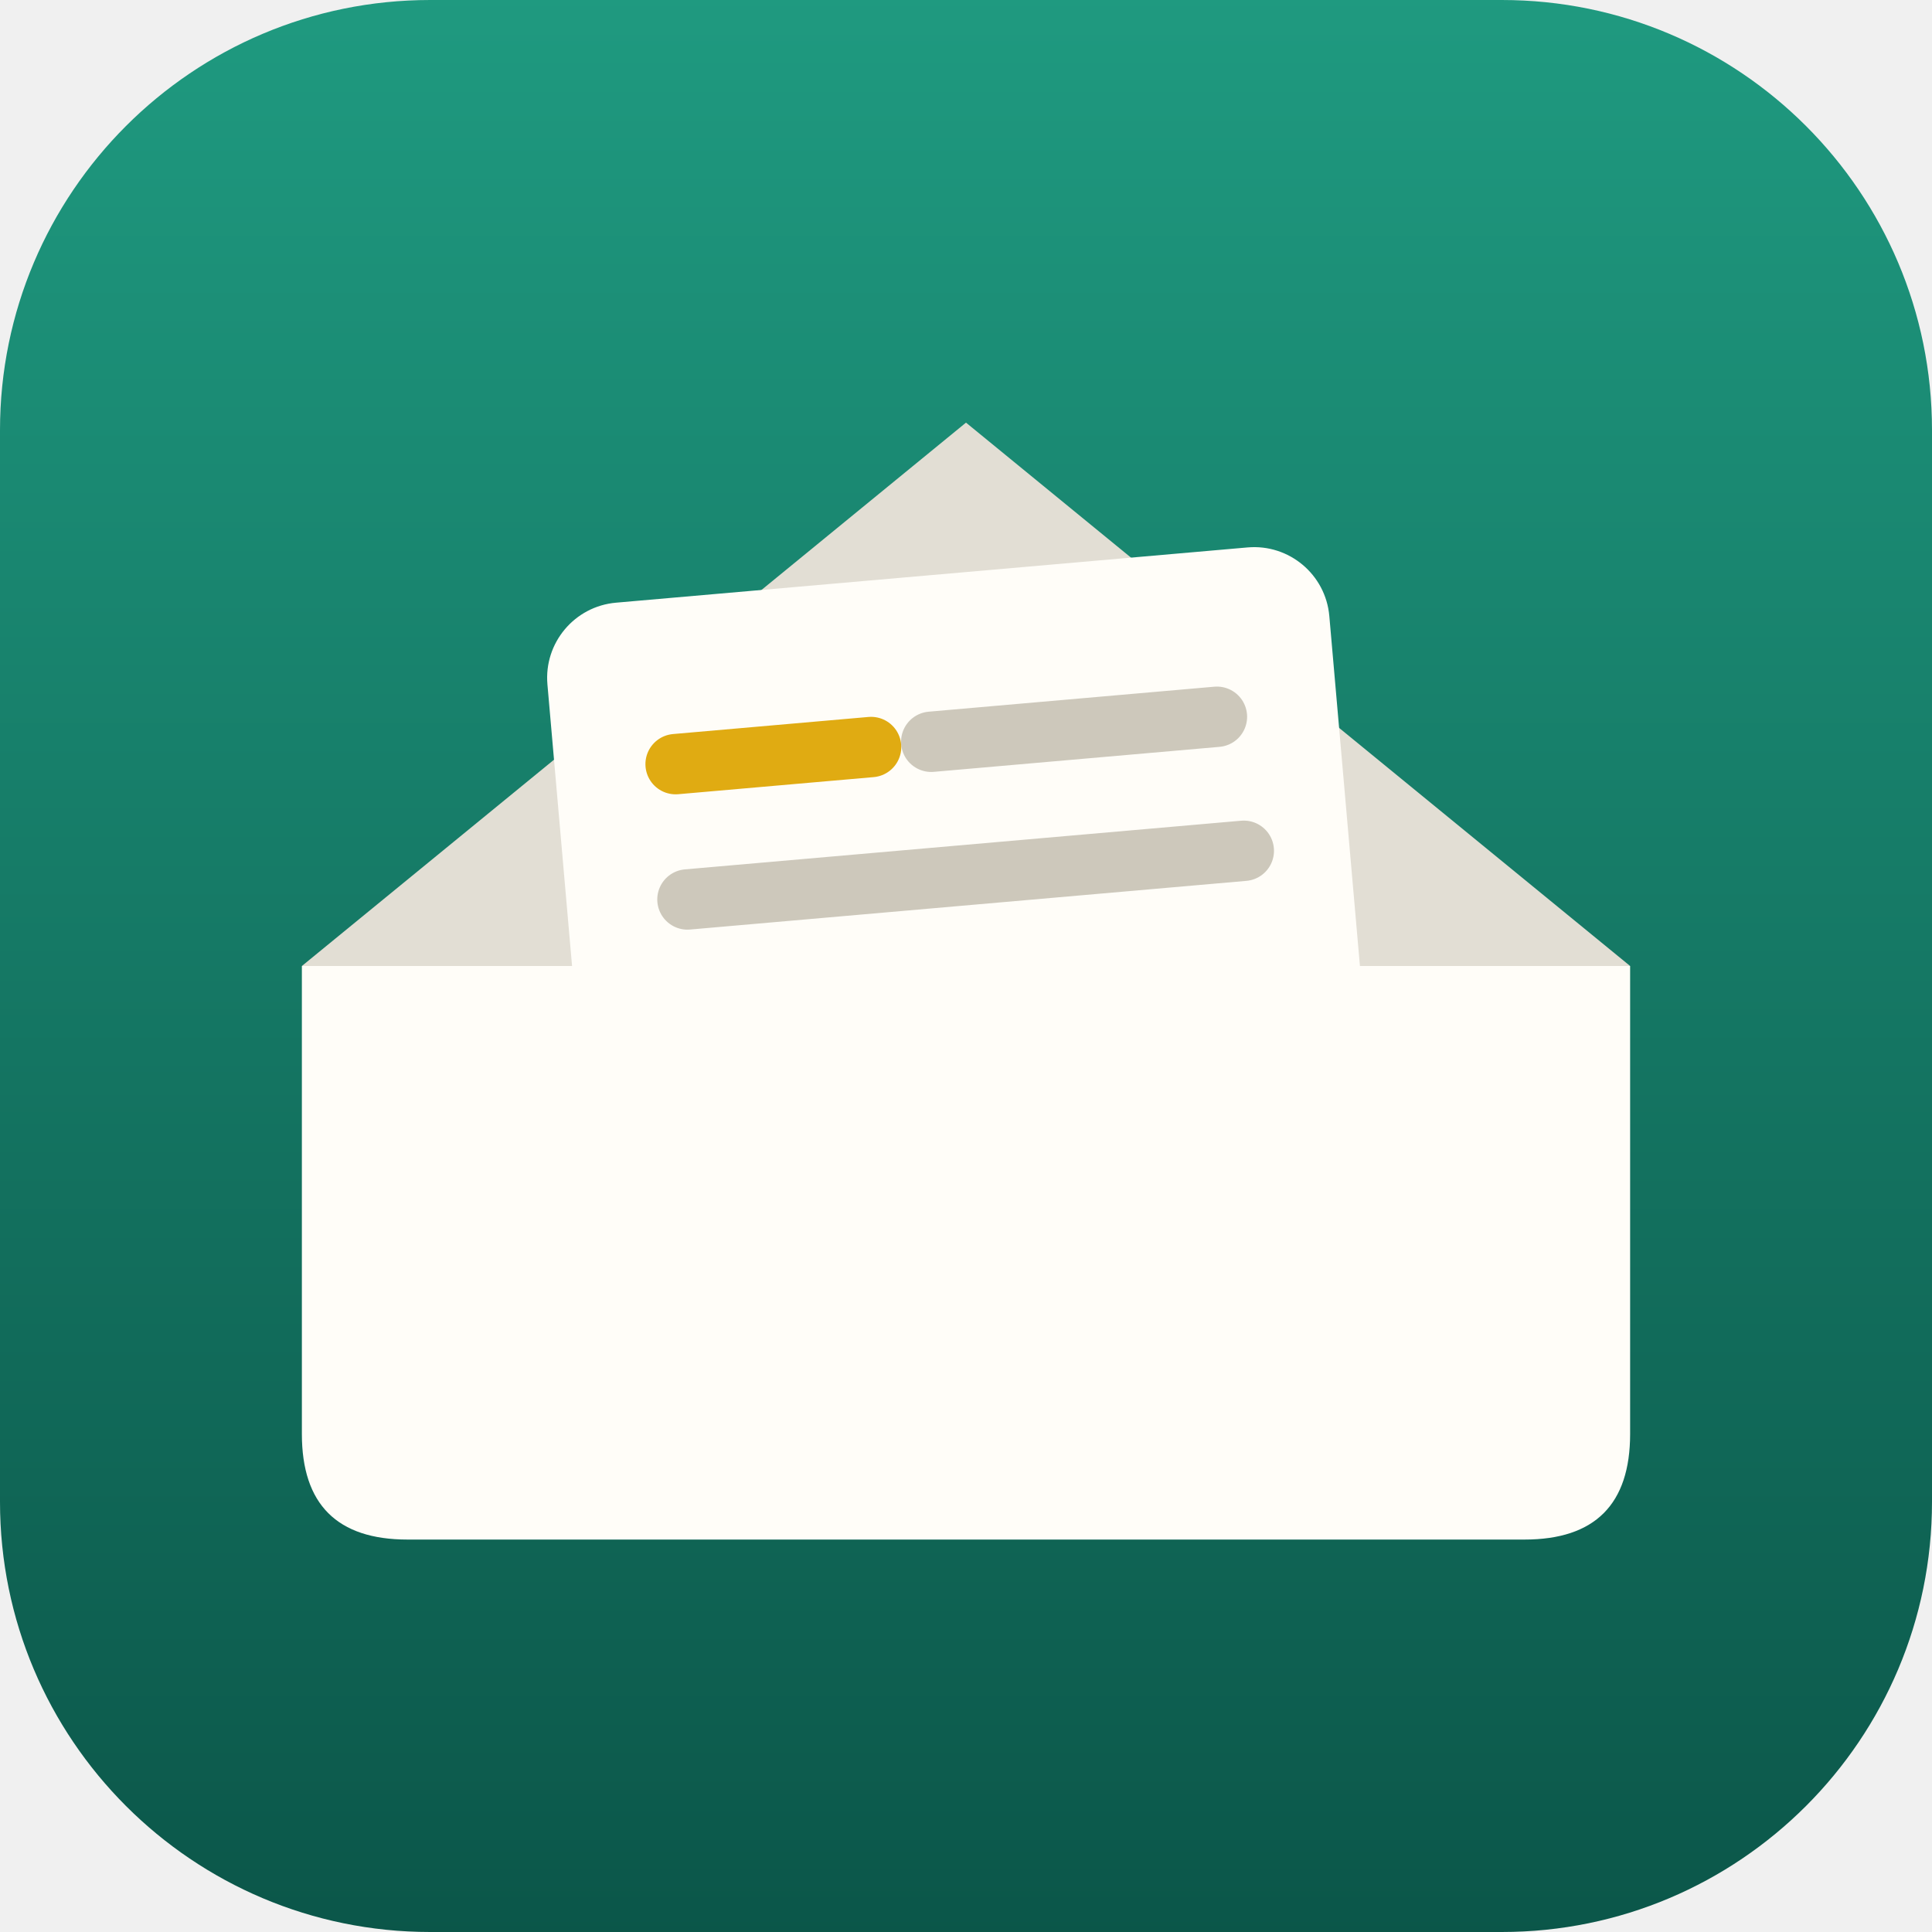
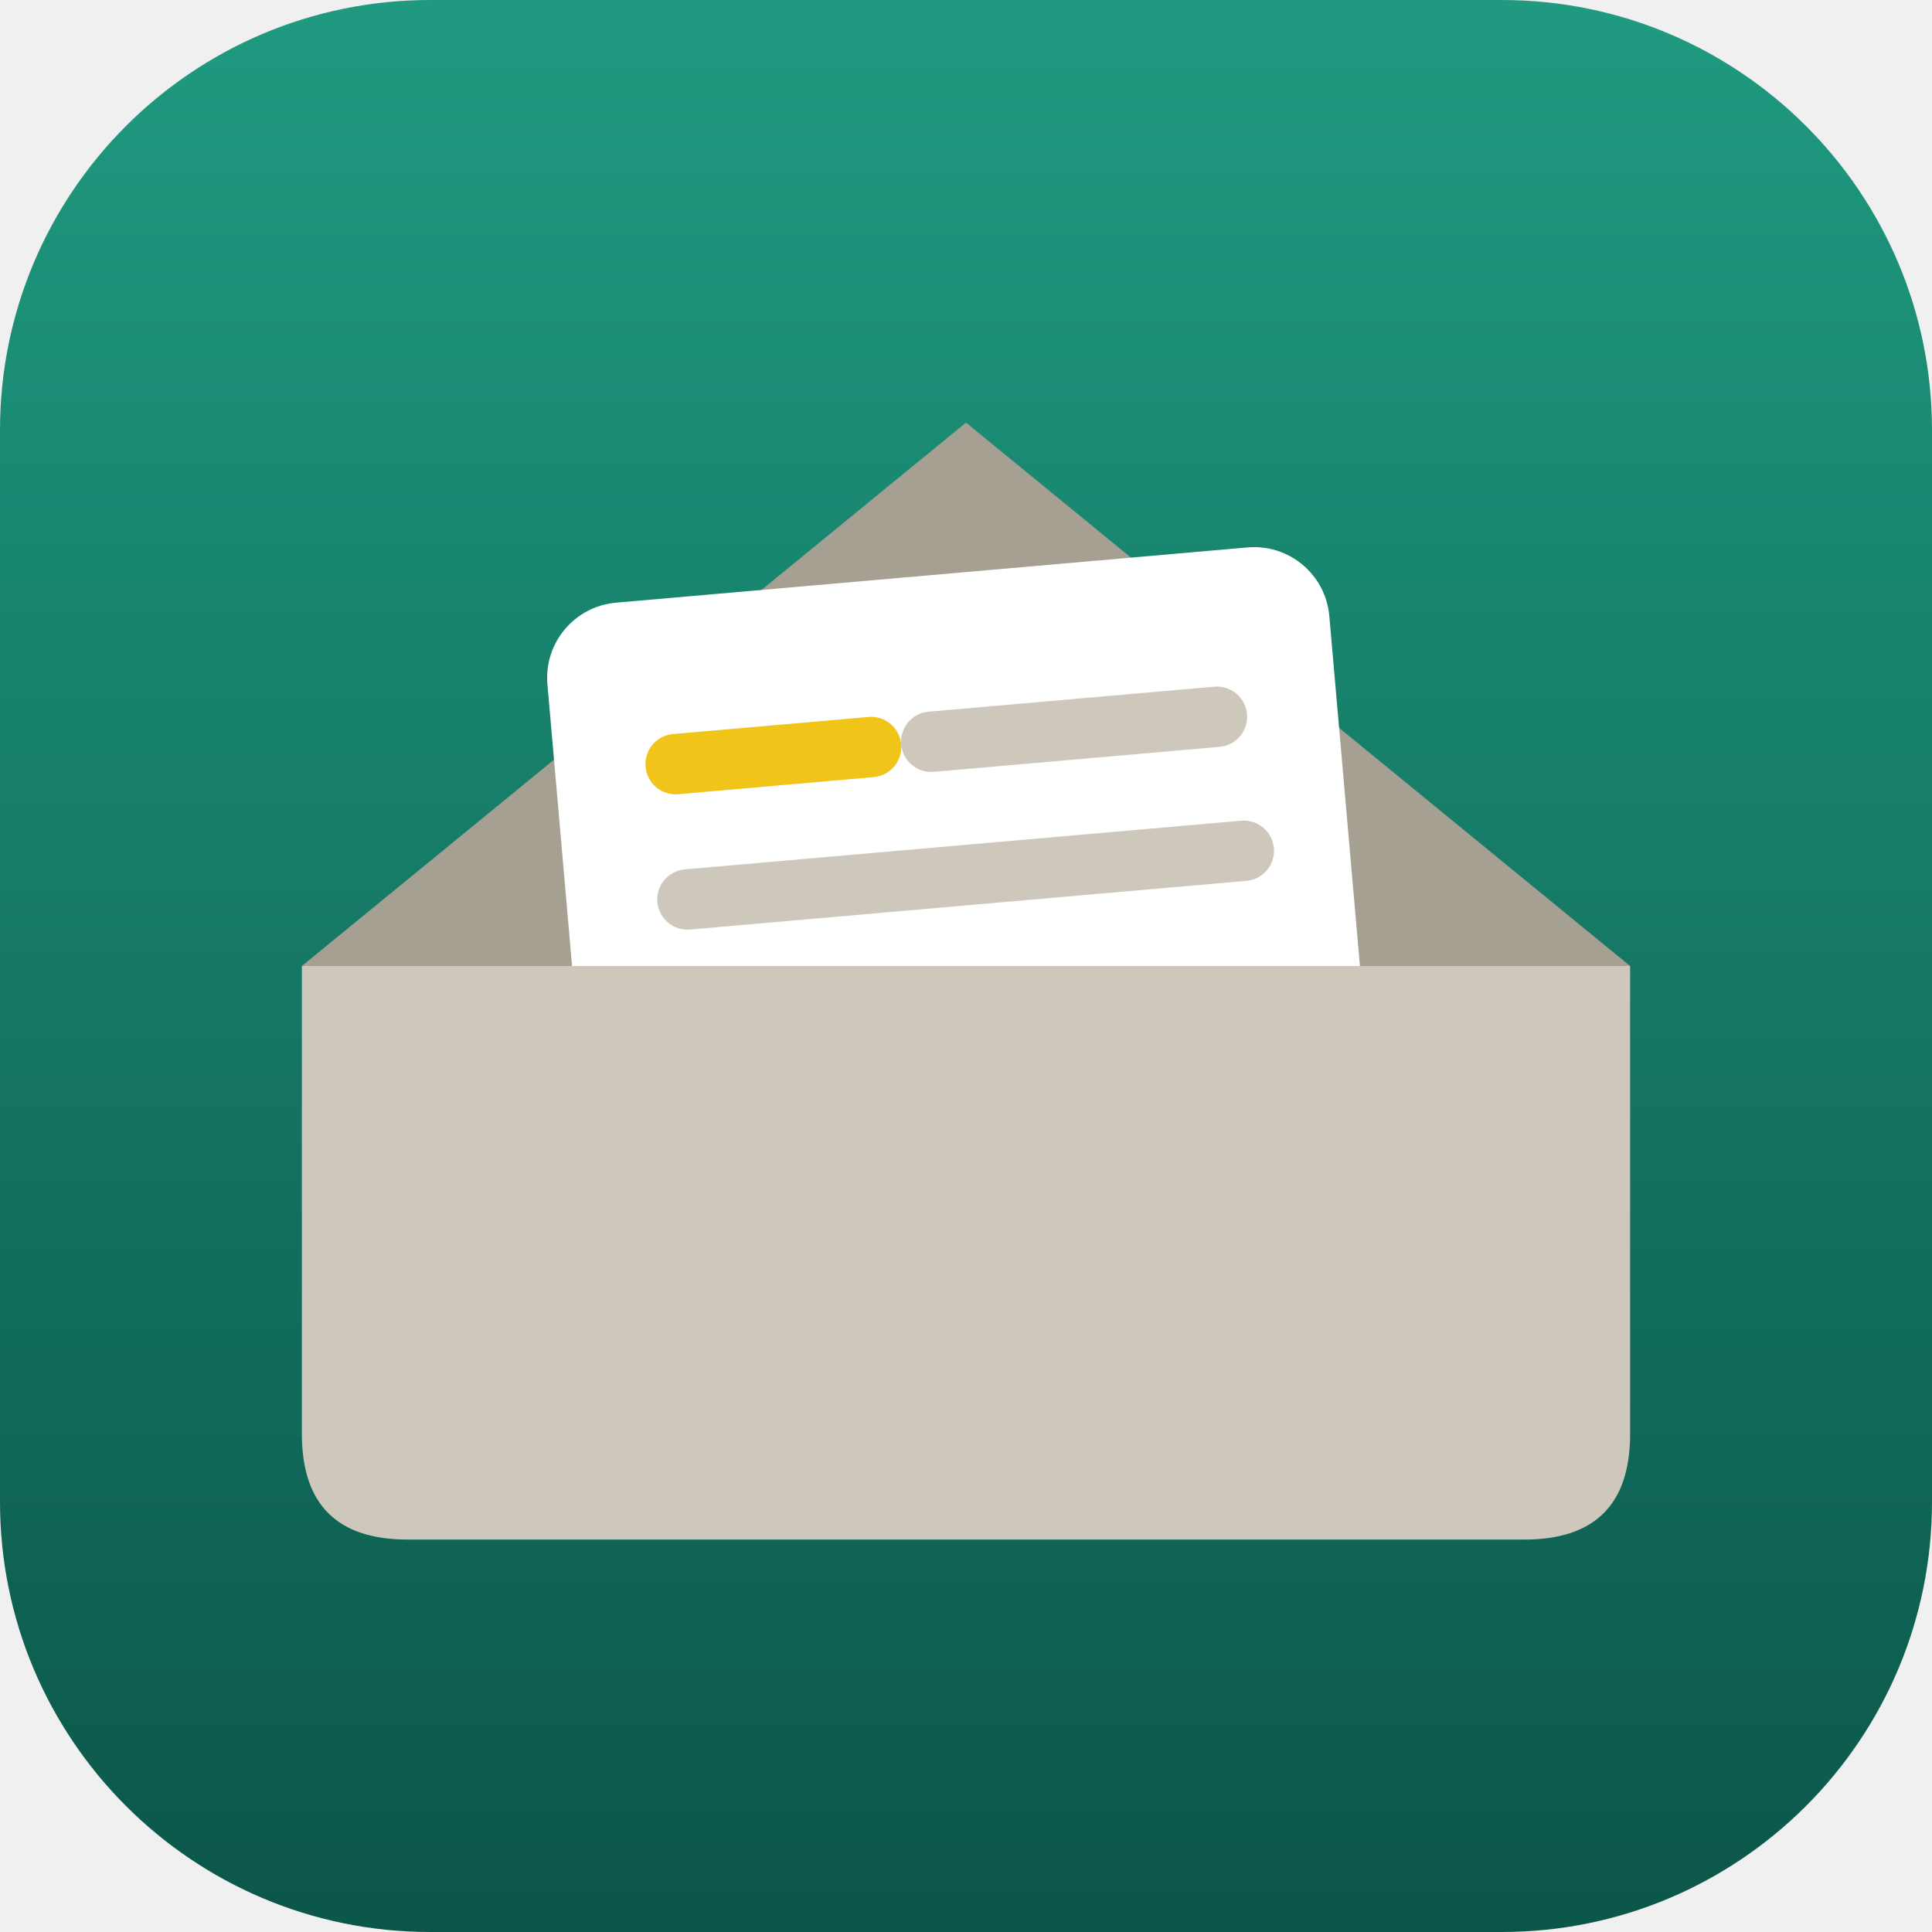
<svg xmlns="http://www.w3.org/2000/svg" viewBox="0 0 256 256" width="256" height="256">
  <defs>
    <linearGradient id="t" x1="0" y1="0" x2="0" y2="1">
      <stop offset="0" stop-color="#1f9a80" />
      <stop offset="1" stop-color="#0b5649" />
    </linearGradient>
  </defs>
  <rect width="256" height="256" rx="57" fill="url(#t)" />
-   <path d="M40 128 L128 56 L216 128 Z" fill="#e2ded4" />
+   <path d="M40 128 L128 56 L216 128 Z" fill="#a6a093" />
  <g transform="rotate(-5 128 128)">
-     <rect x="76" y="76" width="104" height="112" rx="10" fill="#fffdf8" />
+     <rect x="76" y="76" width="104" height="112" rx="10" fill="#ffffff" />
    <path d="M126 98 H164 M92 116 H166" fill="none" stroke="#cdc8bb" stroke-width="8" stroke-linecap="round" />
-     <path d="M92 98 H118" fill="none" stroke="#e0ab12" stroke-width="8" stroke-linecap="round" />
+     <path d="M92 98 H118" fill="none" stroke="#f0c419" stroke-width="8" stroke-linecap="round" />
  </g>
-   <path d="M40 128 H216 V190 Q216 204 202 204 H54 Q40 204 40 190 Z" fill="#fffdf8" />
+   <path d="M40 128 H216 V190 Q216 204 202 204 H54 Q40 204 40 190 Z" fill="#cdc8bb" />
</svg>
